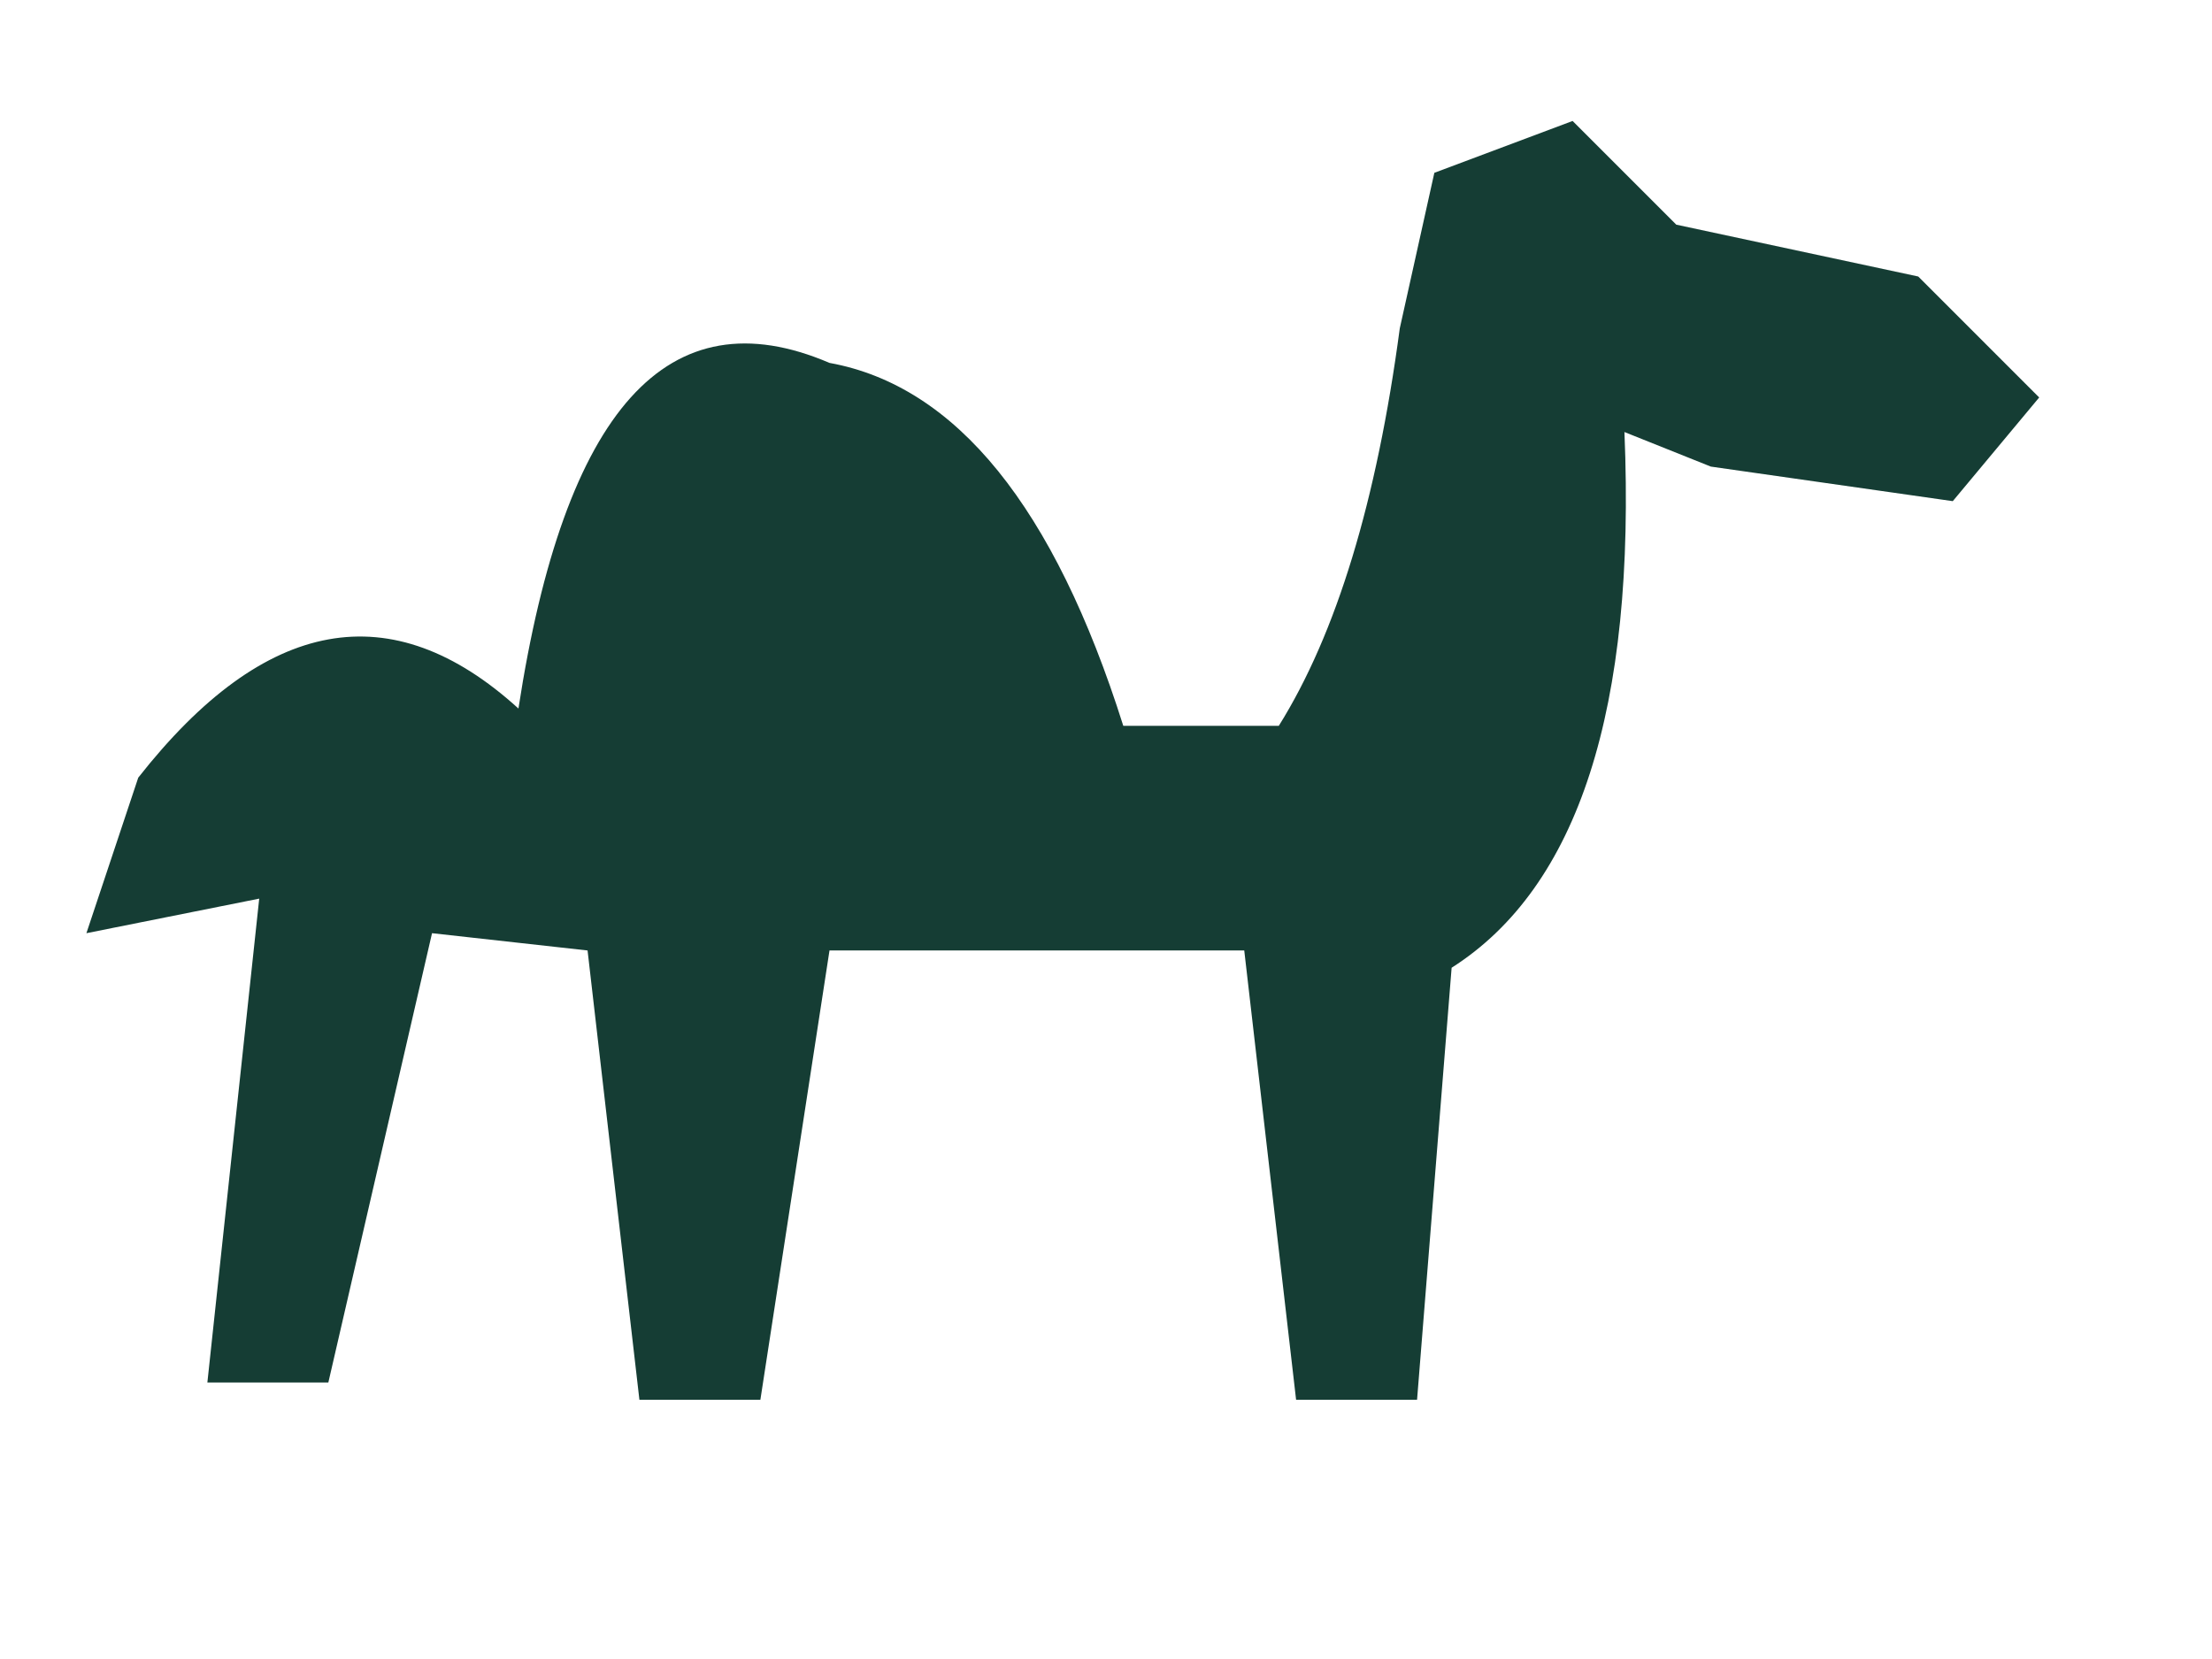
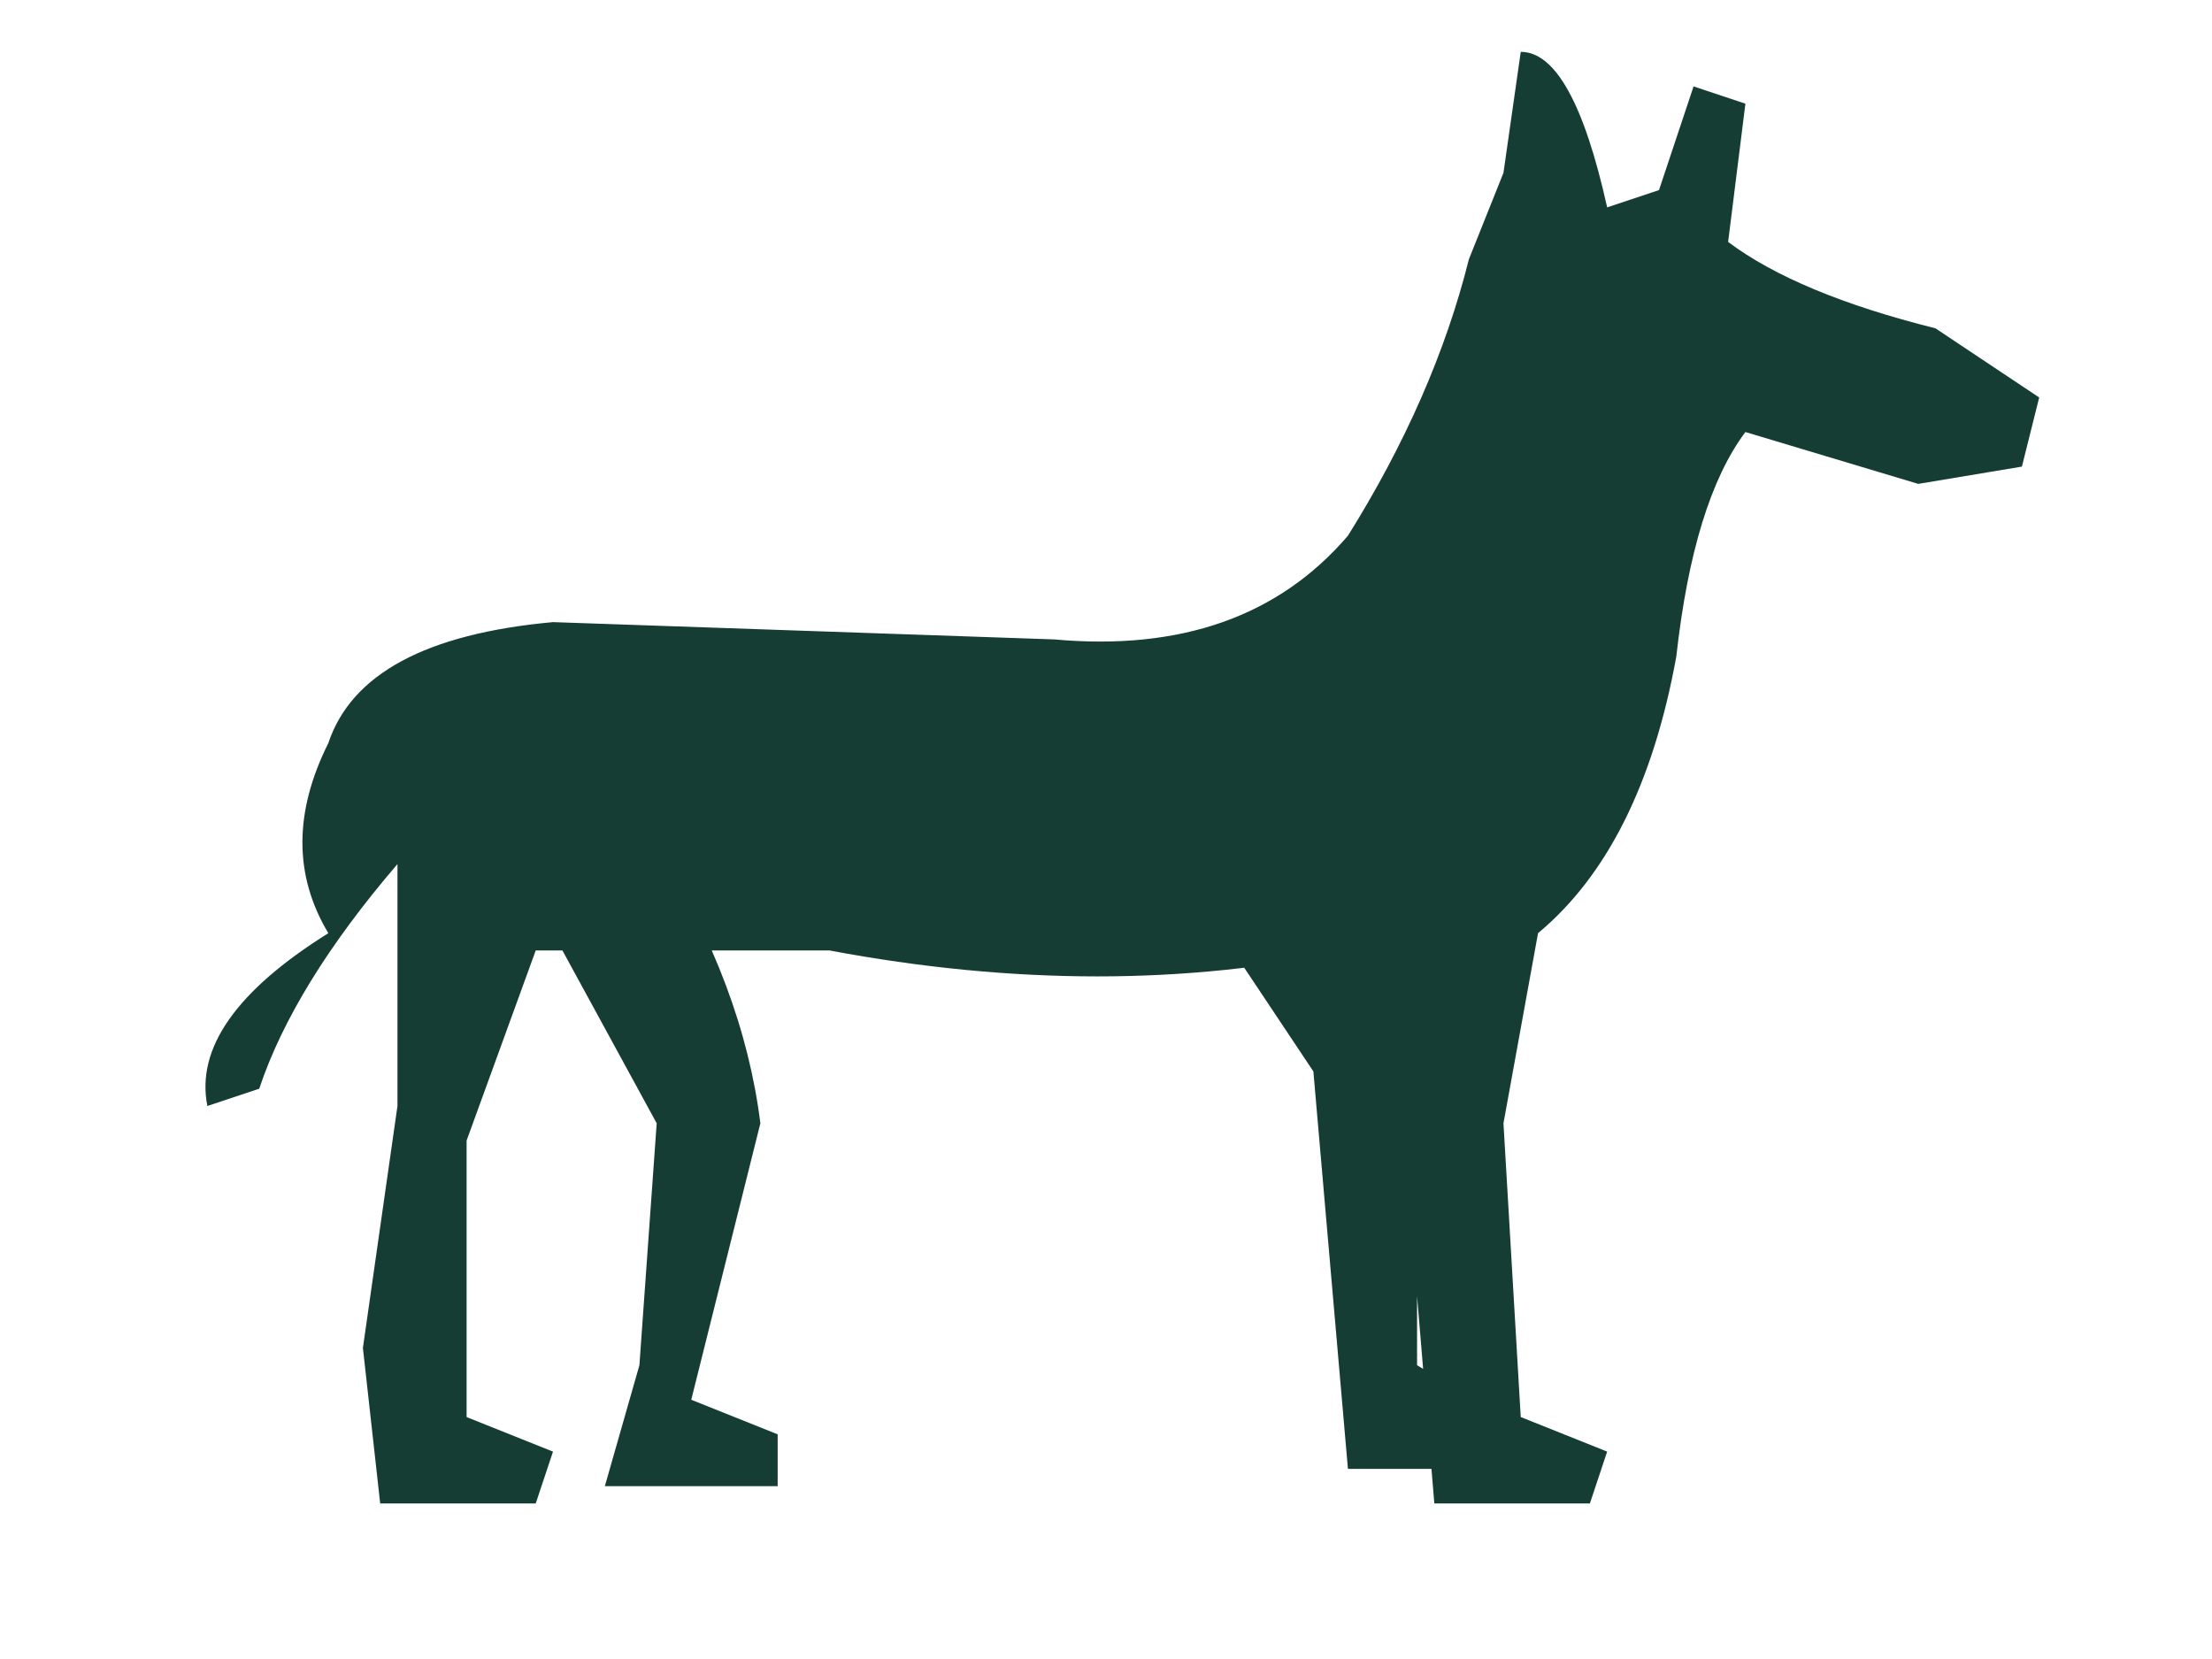
<svg xmlns="http://www.w3.org/2000/svg" viewBox="0 0 128 96">
-   <path d="M8 45Q19 31 30 41Q34 15 48 21Q59 23 65 42L74 42Q79 34 81 19L83 10 91 7 97 13 111 16 118 23 113 29 99 27 94 25Q95 49 84 56L82 81 75 81 72 55 48 55 44 81 37 81 34 55 25 54 19 80 12 80 15 52 5 54Z" fill="#153d34" fill-rule="evenodd" />
+   <path d="M38 49Q43 57 44 65L40 81 45 83 45 86 35 86 37 79 38 65 32 54ZM76 47 82 56 82 79 87 82 86 85 78 85 76 62 70 53Z M19 54Q16 49 19 43Q21 37 32 36L61 37Q72 38 78 31Q83 23 85 15L87 10 88 3Q91 3 93 12L96 11 98 5 101 6 100 14Q104 17 112 19L118 23 117 27 111 28 101 25Q98 29 97 38Q95 49 89 54L87 65 88 82 93 84 92 87 83 87 81 63 78 55Q64 58 48 55L31 55 27 66 27 82 32 84 31 87 22 87 21 78 23 64 23 50Q17 57 15 63L12 64Q11 59 19 54Z" fill="#153d34" fill-rule="nonzero" />
</svg>
